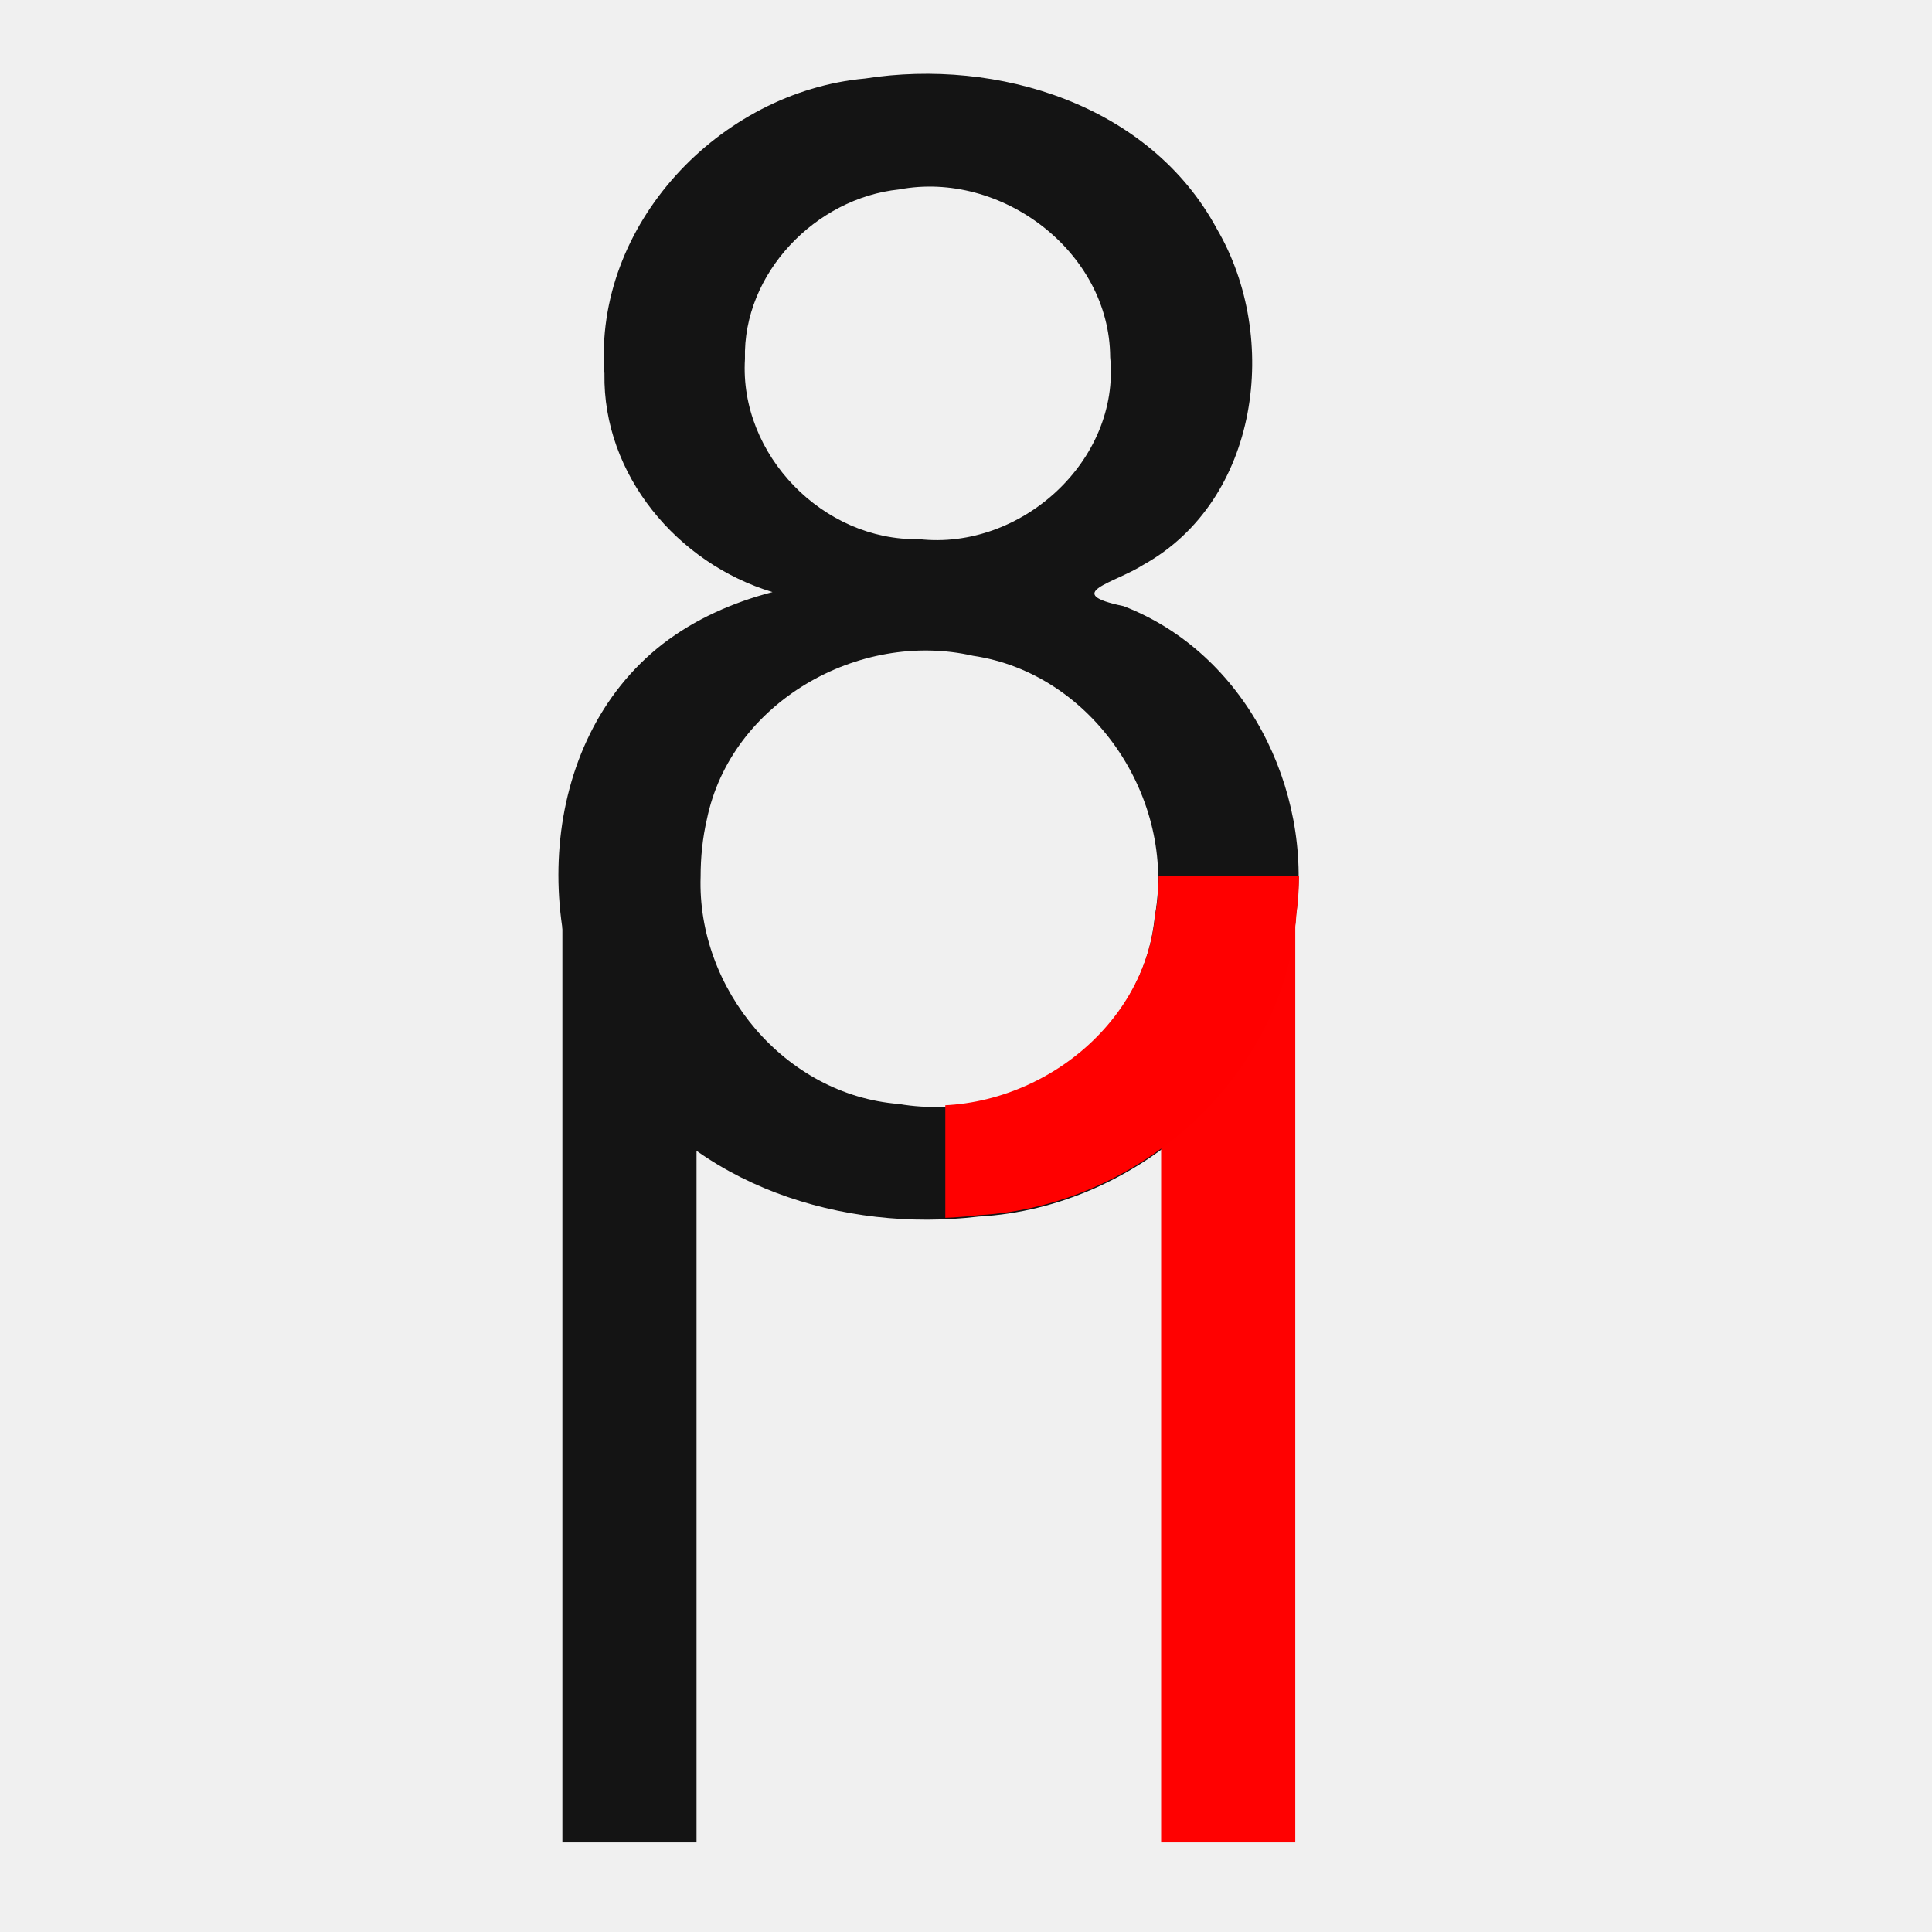
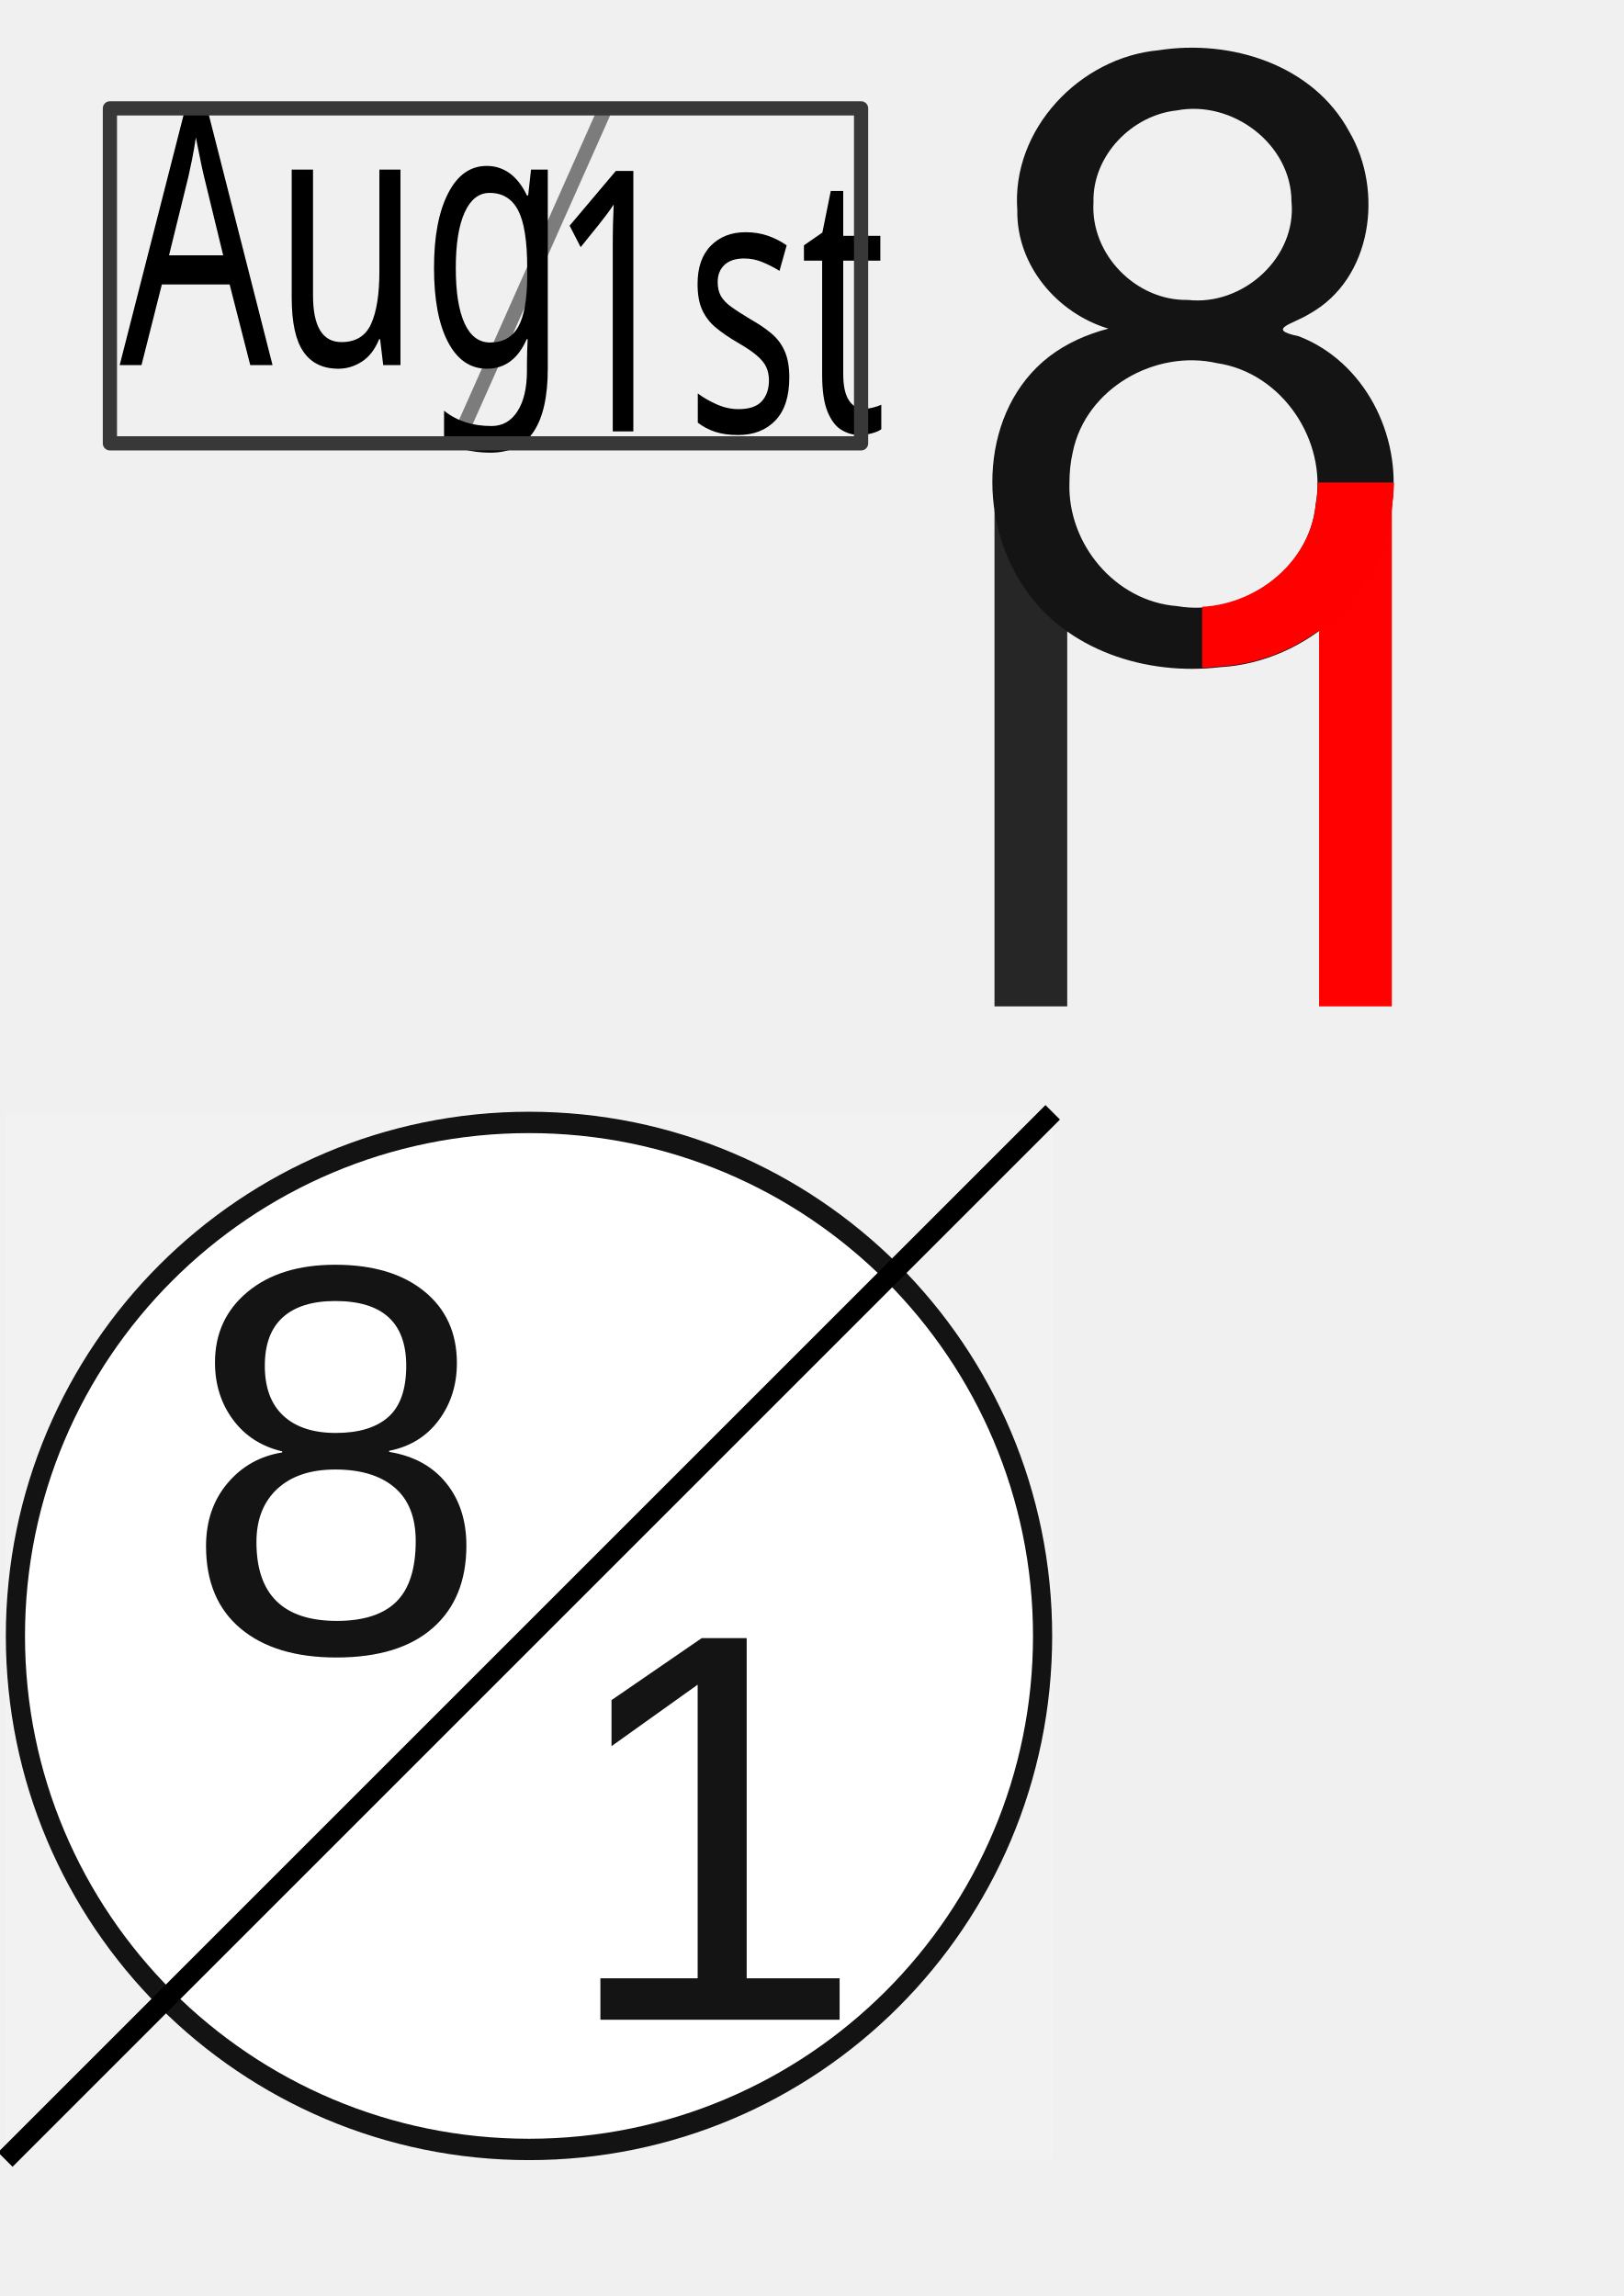
- <svg xmlns="http://www.w3.org/2000/svg" width="512" height="512" id="svg2" version="1.1">
+ <svg xmlns="http://www.w3.org/2000/svg" width="210mm" height="297mm" id="svg2" version="1.1">
  <defs id="defs4">
    <mask maskUnits="userSpaceOnUse" id="mask3835">
      <rect style="fill:#ffffff;fill-opacity:1;stroke:none" id="rect3837" width="104.551" height="111.117" x="380.828" y="301.819" />
    </mask>
    <mask maskUnits="userSpaceOnUse" id="mask3876">
      <rect y="252.321" x="378.555" height="23.234" width="109.349" id="rect3878" style="fill:#ffffff;fill-opacity:1;stroke:none" />
    </mask>
    <mask id="mask7157" maskUnits="userSpaceOnUse">
-       <path transform="matrix(0.9102982,0,0,1.014603,-665.8256,553.3646)" d="m 594.286,237.714 a 305.714,274.286 0 1 1 -611.429,0 305.714,274.286 0 1 1 611.429,0 z" id="path7159" style="fill:#f2f2f2;fill-opacity:1;stroke:#131313;stroke-width:11.409;stroke-linecap:square;stroke-linejoin:round;stroke-miterlimit:4;stroke-opacity:1;stroke-dasharray:none" />
+       <ellipse transform="matrix(0.9102982,0,0,1.014603,-665.8256,553.3646)" id="path7159" style="fill:#f2f2f2;fill-opacity:1;stroke:#131313;stroke-width:11.409;stroke-linecap:square;stroke-linejoin:round;stroke-miterlimit:4;stroke-dasharray:none;stroke-opacity:1" cx="288.571" cy="237.714" rx="305.714" ry="274.286" />
    </mask>
    <linearGradient id="linearGradient6123">
      <stop id="stop6125" offset="0" style="stop-color:#f5f5f5;stop-opacity:1;" />
      <stop id="stop6127" offset="1" style="stop-color:#f5f5f5;stop-opacity:0;" />
    </linearGradient>
    <mask maskUnits="userSpaceOnUse" id="mask3835-1">
      <rect style="fill:#ffffff;fill-opacity:1;stroke:none" id="rect3837-1" width="104.551" height="111.117" x="380.828" y="301.819" />
    </mask>
  </defs>
-   <g id="layer1" style="display:none" transform="translate(0,-540.3622)">
+   <g id="layer1" style="display:inline" transform="translate(0,3.472441e-5)">
    <g transform="translate(2.588132,3.446468)" id="layer1-7">
      <rect y="540.362" x="0" height="512" width="512" id="rect7161" style="fill:#f2f2f2;fill-opacity:1;stroke:none" />
-       <path transform="matrix(0.8212055,0,0,0.915302,19.02354,578.7818)" d="m 594.286,237.714 a 305.714,274.286 0 1 1 -611.429,0 305.714,274.286 0 1 1 611.429,0 z" id="path5337" style="fill:#ffffff;fill-opacity:1;stroke:#131313;stroke-width:11.409;stroke-linecap:square;stroke-linejoin:round;stroke-miterlimit:4;stroke-opacity:1;stroke-dasharray:none" />
-       <path transform="translate(0,540.3622)" id="path6107" d="M 512,0 0,512" style="fill:none;stroke:#000000;stroke-width:10;stroke-linecap:butt;stroke-linejoin:miter;stroke-miterlimit:4;stroke-opacity:1;stroke-dasharray:none" />
-       <text id="text6113" y="804.249" x="86.345" style="font-size:271.196px;font-style:normal;font-variant:normal;font-weight:normal;font-stretch:normal;line-height:125%;letter-spacing:0px;word-spacing:0px;fill:#141414;fill-opacity:1;stroke:none;font-family:Arial;-inkscape-font-specification:Arial" xml:space="preserve">
+       <ellipse transform="matrix(0.8212055,0,0,0.915302,19.02354,578.7818)" id="path5337" style="fill:#ffffff;fill-opacity:1;stroke:#131313;stroke-width:11.409;stroke-linecap:square;stroke-linejoin:round;stroke-miterlimit:4;stroke-dasharray:none;stroke-opacity:1" cx="288.571" cy="237.714" rx="305.714" ry="274.286" />
+       <path transform="translate(0,540.3622)" id="path6107" d="M 512,0 0,512" style="fill:none;stroke:#000000;stroke-width:10;stroke-linecap:butt;stroke-linejoin:miter;stroke-miterlimit:4;stroke-dasharray:none;stroke-opacity:1" />
+       <text id="text6113" y="804.249" x="86.345" style="font-style:normal;font-variant:normal;font-weight:normal;font-stretch:normal;font-size:271.196px;line-height:125%;font-family:Arial;-inkscape-font-specification:Arial;letter-spacing:0px;word-spacing:0px;fill:#141414;fill-opacity:1;stroke:none" xml:space="preserve">
        <tspan y="804.249" x="86.345" id="tspan6115">8</tspan>
      </text>
-       <text id="text6117" y="984.005" x="270.24" style="font-size:271.196px;font-style:normal;font-variant:normal;font-weight:normal;font-stretch:normal;line-height:125%;letter-spacing:0px;word-spacing:0px;fill:#141414;fill-opacity:1;stroke:none;font-family:Rune;-inkscape-font-specification:Rune" xml:space="preserve">
-         <tspan style="font-style:normal;font-variant:normal;font-weight:normal;font-stretch:normal;fill:#141414;fill-opacity:1;stroke:none;font-family:Arial;-inkscape-font-specification:Arial" y="984.005" x="270.24" id="tspan6119">1</tspan>
+       <text id="text6117" y="984.005" x="270.24" style="font-style:normal;font-variant:normal;font-weight:normal;font-stretch:normal;font-size:271.196px;line-height:125%;font-family:Rune;-inkscape-font-specification:Rune;letter-spacing:0px;word-spacing:0px;fill:#141414;fill-opacity:1;stroke:none" xml:space="preserve">
+         <tspan style="font-style:normal;font-variant:normal;font-weight:normal;font-stretch:normal;font-family:Arial;-inkscape-font-specification:Arial;fill:#141414;fill-opacity:1;stroke:none" y="984.005" x="270.24" id="tspan6119">1</tspan>
      </text>
    </g>
  </g>
-   <g id="layer2" style="display:inline" transform="translate(0,-540.3622)">
-     <path style="font-size:414.921px;font-style:normal;font-weight:normal;line-height:125%;letter-spacing:0px;word-spacing:0px;fill:#141414;fill-opacity:1;stroke:none;font-family:Sans" d="m 204.717,697.271 c -25.166,-7.582 -45,-31.064 -44.529,-57.916 -2.961,-39.467 30.523,-74.673 69.058,-78.186 35.197,-5.498 75.507,6.949 93.24,39.857 16.855,28.761 11.285,71.949 -19.521,89.032 -7.794,4.946 -21.733,7.5 -5.184,10.94 32.201,12.461 50.16,48.318 45.699,81.781 -2.845,43.009 -41.834,77.671 -84.111,79.988 -35.822,4.306 -75.473,-8.061 -96.021,-39.222 -22.938,-33.567 -21.264,-86.467 12.3,-112.545 8.563,-6.598 18.645,-11.021 29.068,-13.731 z m -7.294,-61.792 c -1.572,25.427 20.774,48.287 46.148,47.761 26.927,3.028 53.326,-20.727 50.64,-48.217 -0.133,-28.021 -28.93,-49.581 -55.943,-44.456 -22.144,2.293 -41.447,22.252 -40.845,44.912 z m -11.751,137.159 c -1.012,29.821 22.341,57.925 52.511,60.279 31.273,5.426 64.799,-17.38 67.842,-49.659 5.763,-31.212 -16.398,-64.435 -48.171,-69.107 -30.222,-6.905 -64.18,12.363 -70.53,43.364 -1.146,4.953 -1.653,10.043 -1.652,15.124 z" id="text2985" />
-     <path style="fill:none;stroke:#ff0101;stroke-width:35.549;stroke-linecap:butt;stroke-linejoin:miter;stroke-miterlimit:4;stroke-opacity:1;stroke-dasharray:none" d="m 325.485,785.904 c 0,80.904 0,161.808 0,242.711" id="path2989" />
-     <g style="font-size:144px;font-style:normal;font-weight:normal;line-height:125%;letter-spacing:0px;word-spacing:0px;fill:#ff0000;fill-opacity:1;stroke:none;font-family:Sans" id="text2985-1" transform="matrix(2.881393,0,0,2.881393,-846.7972,-97.15954)" mask="url(#mask3835-1)">
+   <g id="layer2" style="display:inline" transform="translate(0,3.472441e-5)">
+     <path style="display:inline;fill:#afafaf;fill-opacity:1;stroke:#262626;stroke-width:35.549;stroke-linecap:butt;stroke-linejoin:miter;stroke-miterlimit:4;stroke-dasharray:none;stroke-opacity:1" d="m 503.908,249.304 c 0,80.904 0,161.808 0,242.711" id="path2989-5" />
+     <path style="font-style:normal;font-weight:normal;font-size:414.921px;line-height:125%;font-family:Sans;letter-spacing:0px;word-spacing:0px;fill:#141414;fill-opacity:1;stroke:none" d="m 541.812,160.671 c -25.166,-7.582 -45,-31.064 -44.529,-57.916 -2.961,-39.467 30.523,-74.673 69.058,-78.186 35.197,-5.498 75.507,6.949 93.24,39.857 16.855,28.761 11.285,71.949 -19.521,89.032 -7.794,4.946 -21.733,7.5 -5.184,10.94 32.201,12.461 50.16,48.318 45.699,81.781 -2.845,43.009 -41.834,77.671 -84.111,79.988 -35.822,4.306 -75.473,-8.061 -96.021,-39.222 -22.938,-33.567 -21.264,-86.467 12.3,-112.545 8.563,-6.598 18.645,-11.021 29.068,-13.731 z M 534.518,98.879 c -1.572,25.427 20.774,48.287 46.148,47.761 26.927,3.028 53.326,-20.727 50.64,-48.217 -0.133,-28.021 -28.93,-49.581 -55.943,-44.456 -22.144,2.293 -41.447,22.252 -40.845,44.912 z M 522.768,236.038 c -1.012,29.821 22.341,57.925 52.511,60.279 31.273,5.426 64.799,-17.38 67.842,-49.659 5.763,-31.212 -16.398,-64.435 -48.171,-69.107 -30.222,-6.905 -64.18,12.363 -70.53,43.364 -1.146,4.953 -1.653,10.043 -1.652,15.124 z" id="text2985" />
+     <path style="fill:none;stroke:#ff0101;stroke-width:35.549;stroke-linecap:butt;stroke-linejoin:miter;stroke-miterlimit:4;stroke-dasharray:none;stroke-opacity:1" d="m 662.58,249.305 c 0,80.904 0,161.808 0,242.711" id="path2989" />
+     <g style="font-style:normal;font-weight:normal;font-size:144px;line-height:125%;font-family:Sans;letter-spacing:0px;word-spacing:0px;fill:#ff0000;fill-opacity:1;stroke:none" id="text2985-1" transform="matrix(2.881393,0,0,2.881393,-509.7025,-633.7593)" mask="url(#mask3835-1)">
      <path style="fill:#ff0000" d="m 364.969,275.578 c -8.734,-2.632 -15.618,-10.781 -15.454,-20.1 -1.028,-13.697 10.593,-25.915 23.967,-27.135 12.215,-1.908 26.205,2.412 32.359,13.833 5.849,9.982 3.917,24.97 -6.775,30.899 -2.705,1.717 -7.543,2.603 -1.799,3.797 11.176,4.324 17.408,16.769 15.86,28.383 -0.988,14.927 -14.519,26.956 -29.191,27.76 -12.432,1.494 -26.193,-2.798 -33.325,-13.612 -7.961,-11.65 -7.38,-30.009 4.269,-39.059 2.972,-2.29 6.471,-3.825 10.088,-4.765 z m -2.531,-21.445 c -0.546,8.824 7.21,16.758 16.016,16.576 9.345,1.051 18.507,-7.193 17.575,-16.734 -0.046,-9.725 -10.04,-17.207 -19.415,-15.428 -7.694,0.805 -14.377,7.712 -14.175,15.587 z m -4.078,47.602 c -0.351,10.349 7.753,20.103 18.224,20.92 10.853,1.883 22.489,-6.032 23.545,-17.235 2,-10.832 -5.691,-22.362 -16.718,-23.984 -10.489,-2.396 -22.274,4.291 -24.478,15.05 -0.398,1.719 -0.574,3.486 -0.573,5.249 z" id="path3783" />
    </g>
-     <path style="fill:#1a1a1a;stroke:#141414;stroke-width:35.549;stroke-linecap:butt;stroke-linejoin:miter;stroke-miterlimit:4;stroke-opacity:1;stroke-dasharray:none;display:inline" d="m 166.813,785.904 c 0,80.904 0,161.808 0,242.711" id="path2989-5" />
+   </g>
+   <g id="layer3">
+     <path style="fill:none;fill-opacity:1;fill-rule:evenodd;stroke:#7c7c7c;stroke-width:6.943;stroke-linecap:butt;stroke-linejoin:miter;stroke-miterlimit:4;stroke-dasharray:none;stroke-opacity:1" d="M 296.025,52.901 222.917,217.122" id="path4168" />
+     <text xml:space="preserve" style="font-style:normal;font-weight:normal;font-size:144.52px;line-height:125%;font-family:sans-serif;letter-spacing:0px;word-spacing:0px;fill:#000000;fill-opacity:1;stroke:none;stroke-width:1px;stroke-linecap:butt;stroke-linejoin:miter;stroke-opacity:1" x="72.204" y="144.636" id="text4146" transform="scale(0.8103102,1.234095)">
+       <tspan id="tspan4148" x="72.204" y="144.636" style="font-style:normal;font-variant:normal;font-weight:100;font-stretch:normal;font-family:'AR JULIAN';-inkscape-font-specification:'AR JULIAN Thin'">Aug</tspan>
+     </text>
+     <text xml:space="preserve" style="font-style:normal;font-weight:normal;font-size:144.52px;line-height:125%;font-family:sans-serif;letter-spacing:0px;word-spacing:0px;fill:#000000;fill-opacity:1;stroke:none;stroke-width:1px;stroke-linecap:butt;stroke-linejoin:miter;stroke-opacity:1" x="330.768" y="170.899" id="text4146-9" transform="scale(0.8103102,1.234095)">
+       <tspan id="tspan4148-1" x="330.768" y="170.899" style="font-style:normal;font-variant:normal;font-weight:100;font-stretch:normal;font-family:'AR JULIAN';-inkscape-font-specification:'AR JULIAN Thin'">1st</tspan>
+     </text>
+     <rect style="opacity:1;fill:none;fill-opacity:1;stroke:#383838;stroke-width:6.943;stroke-linejoin:round;stroke-miterlimit:4;stroke-dasharray:none;stroke-opacity:1" id="rect4170" width="367.196" height="163.784" x="53.723" y="52.972" />
  </g>
</svg>
